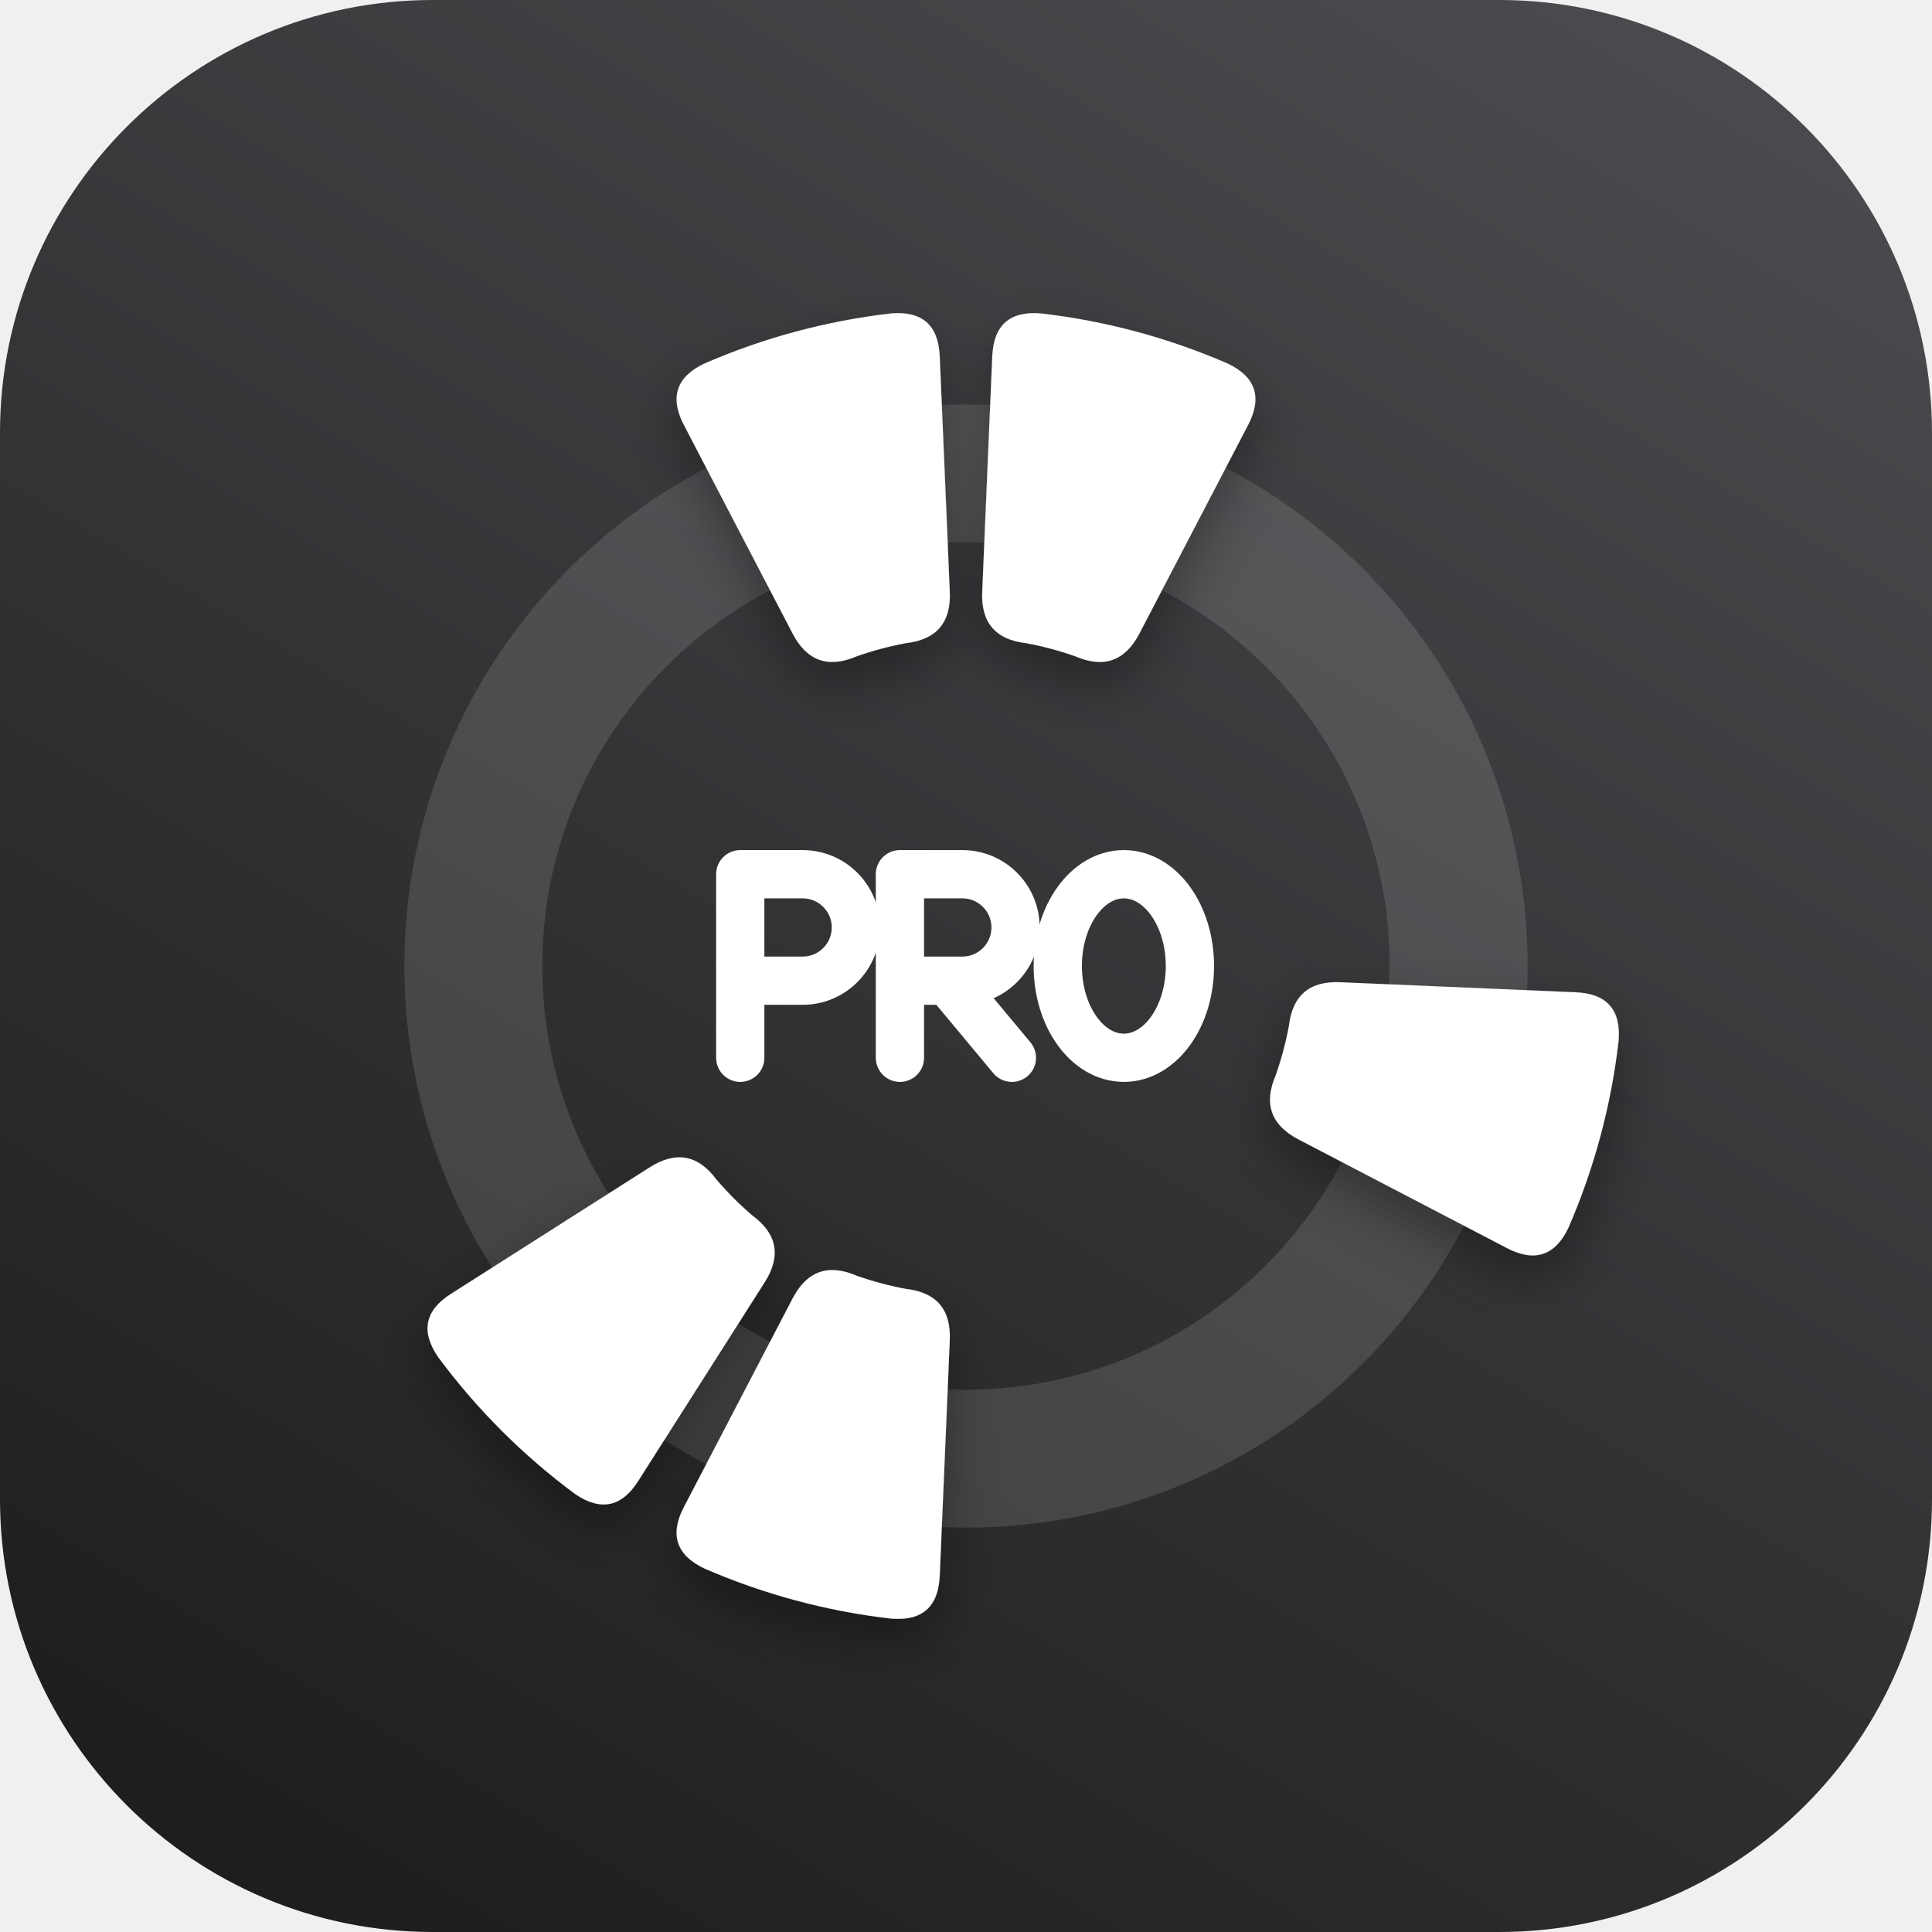
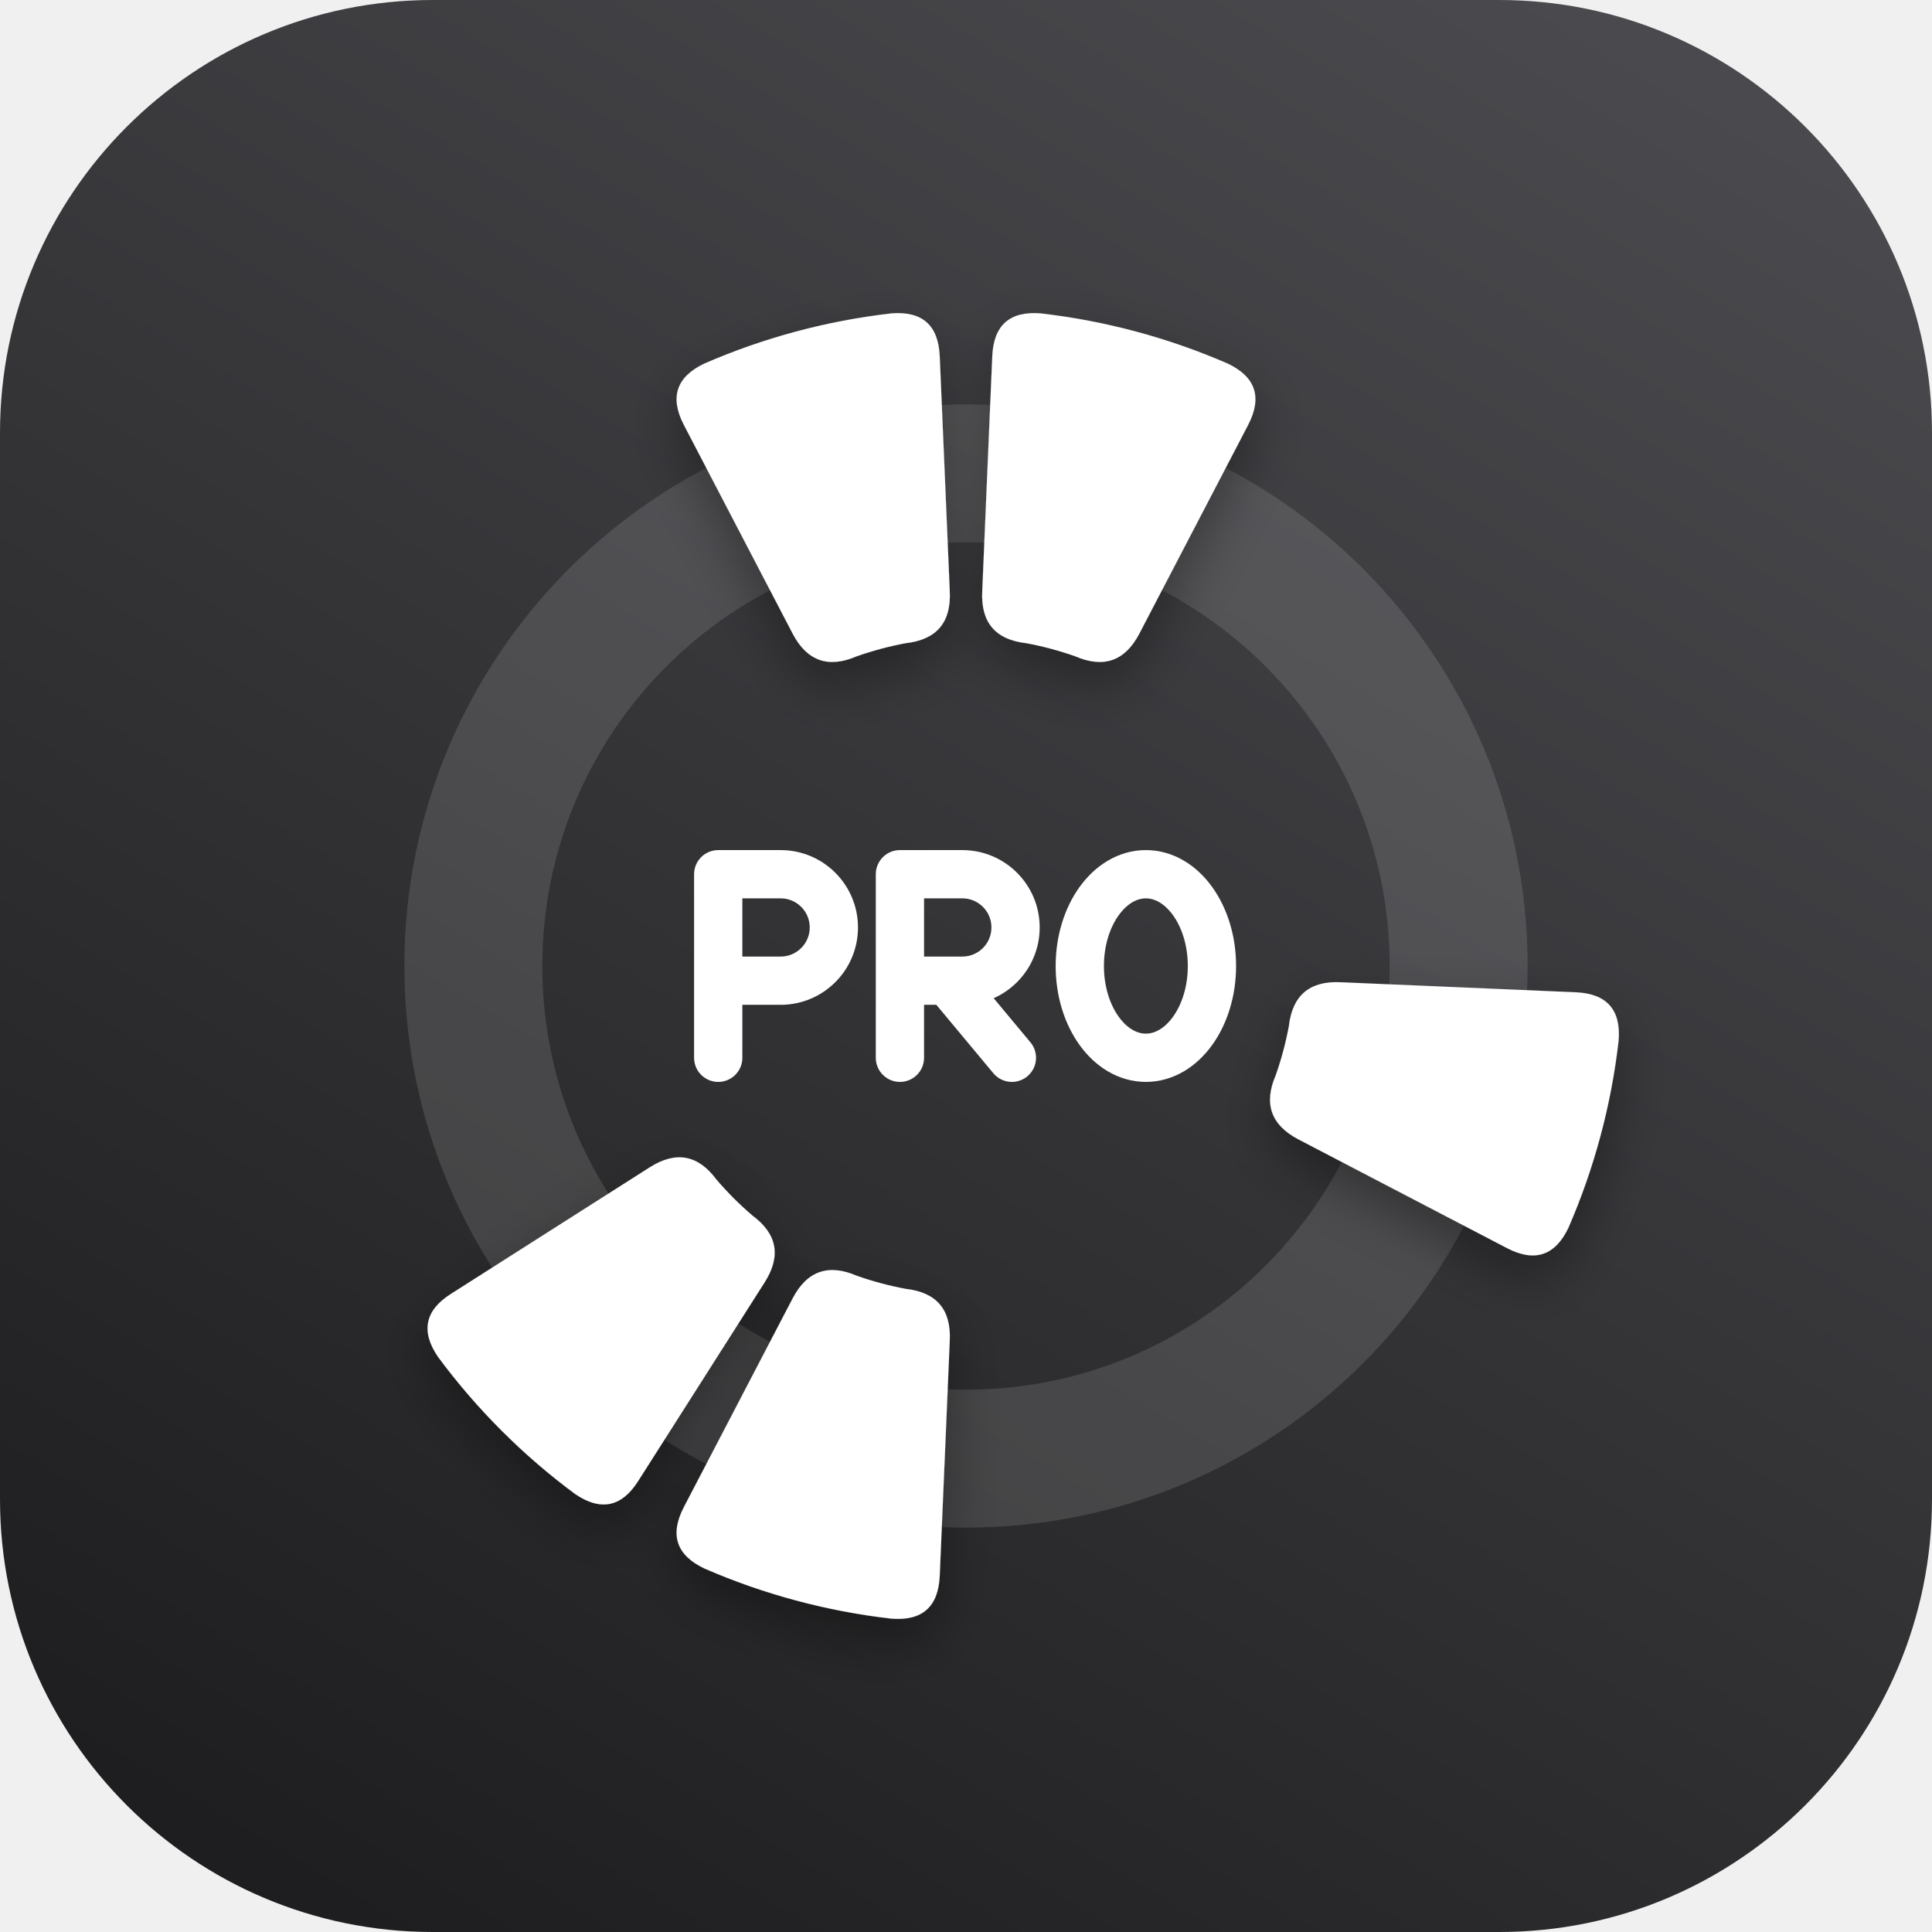
- <svg xmlns="http://www.w3.org/2000/svg" viewBox="0 0 1024 1024" role="img" aria-label="Fivvi">
+ <svg xmlns="http://www.w3.org/2000/svg" viewBox="0 0 1024 1024" role="img" aria-label="Fivvi Pro">
  <defs>
    <linearGradient id="fivvi-dial-b2-pro-tinted-bg" x1=".8" y1="0" x2=".2" y2="1">
      <stop offset="0.00" stop-color="#4A4A4E" />
      <stop offset="1.00" stop-color="#1E1E20" />
    </linearGradient>
    <clipPath id="fivvi-dial-b2-pro-tinted-clip">
      <rect width="100" height="100" rx="22.4" />
    </clipPath>
    <filter id="fivvi-dial-b2-pro-tinted-sh" x="-20%" y="-20%" width="140%" height="140%">
      <feDropShadow dx="0" dy="1.2" stdDeviation="1.4" flood-color="#000000" flood-opacity=".35" />
    </filter>
  </defs>
  <g transform="scale(10.24)">
    <g clip-path="url(#fivvi-dial-b2-pro-tinted-clip)">
      <rect width="100" height="100" fill="url(#fivvi-dial-b2-pro-tinted-bg)" />
      <circle cx="50" cy="50" r="25.5" fill="none" stroke="#FFFFFF1F" stroke-width="7.14" />
      <g filter="url(#fivvi-dial-b2-pro-tinted-sh)">
        <path d="M36.45 18.82 A34 34 0 0 1 46.14 16.22 Q48.53 16.03 48.64 18.43 L49.16 30.62 Q49.27 33.02 46.88 33.29 A17 17 0 0 0 44.34 33.97 Q42.14 34.92 41.03 32.80 L35.39 21.98 Q34.29 19.85 36.45 18.82Z" fill="#FFFFFF" />
        <path d="M53.86 16.22 A34 34 0 0 1 63.55 18.82 Q65.71 19.85 64.61 21.98 L58.97 32.80 Q57.86 34.92 55.66 33.97 A17 17 0 0 0 53.12 33.29 Q50.73 33.02 50.84 30.62 L51.36 18.43 Q51.47 16.03 53.86 16.22Z" fill="#FFFFFF" />
        <path d="M83.78 53.86 A34 34 0 0 1 81.18 63.55 Q80.15 65.71 78.02 64.61 L67.20 58.97 Q65.08 57.86 66.03 55.66 A17 17 0 0 0 66.71 53.12 Q66.98 50.73 69.38 50.84 L81.57 51.36 Q83.97 51.47 83.78 53.86Z" fill="#FFFFFF" />
        <path d="M46.14 83.78 A34 34 0 0 1 36.45 81.18 Q34.29 80.15 35.39 78.02 L41.03 67.20 Q42.14 65.08 44.34 66.03 A17 17 0 0 0 46.88 66.71 Q49.27 66.98 49.16 69.38 L48.64 81.57 Q48.53 83.97 46.14 83.78Z" fill="#FFFFFF" />
        <path d="M29.77 77.33 A34 34 0 0 1 22.67 70.23 Q21.32 68.25 23.34 66.97 L33.63 60.42 Q35.66 59.13 37.08 61.05 A17 17 0 0 0 38.95 62.92 Q40.87 64.34 39.58 66.37 L33.03 76.66 Q31.75 78.68 29.77 77.33Z" fill="#FFFFFF" />
      </g>
      <g transform="translate(50 50) scale(0.950)" fill="none" stroke="#FFFFFF" stroke-width="2.63" stroke-linecap="round" stroke-linejoin="round">
-         <path d="M0 10 L0 0 L3.4 0 A2.9 2.9 0 0 1 3.4 5.8 L0 5.8" transform="translate(-12.30 -5)" />
+         <path d="M0 10 L0 0 L3.4 0 A2.9 2.9 0 0 1 3.4 5.8 L0 5.8" transform="translate(-13.50 -5)" />
        <path d="M0 10 L0 0 L3.4 0 A2.9 2.9 0 0 1 3.4 5.8 L0 5.8 M2.6 5.8 L6.1 10" transform="translate(-3.60 -5)" />
-         <ellipse cx="8.60" cy="0" rx="3.60" ry="5" />
+         <ellipse cx="9.80" cy="0" rx="3.60" ry="5" />
      </g>
    </g>
  </g>
</svg>
